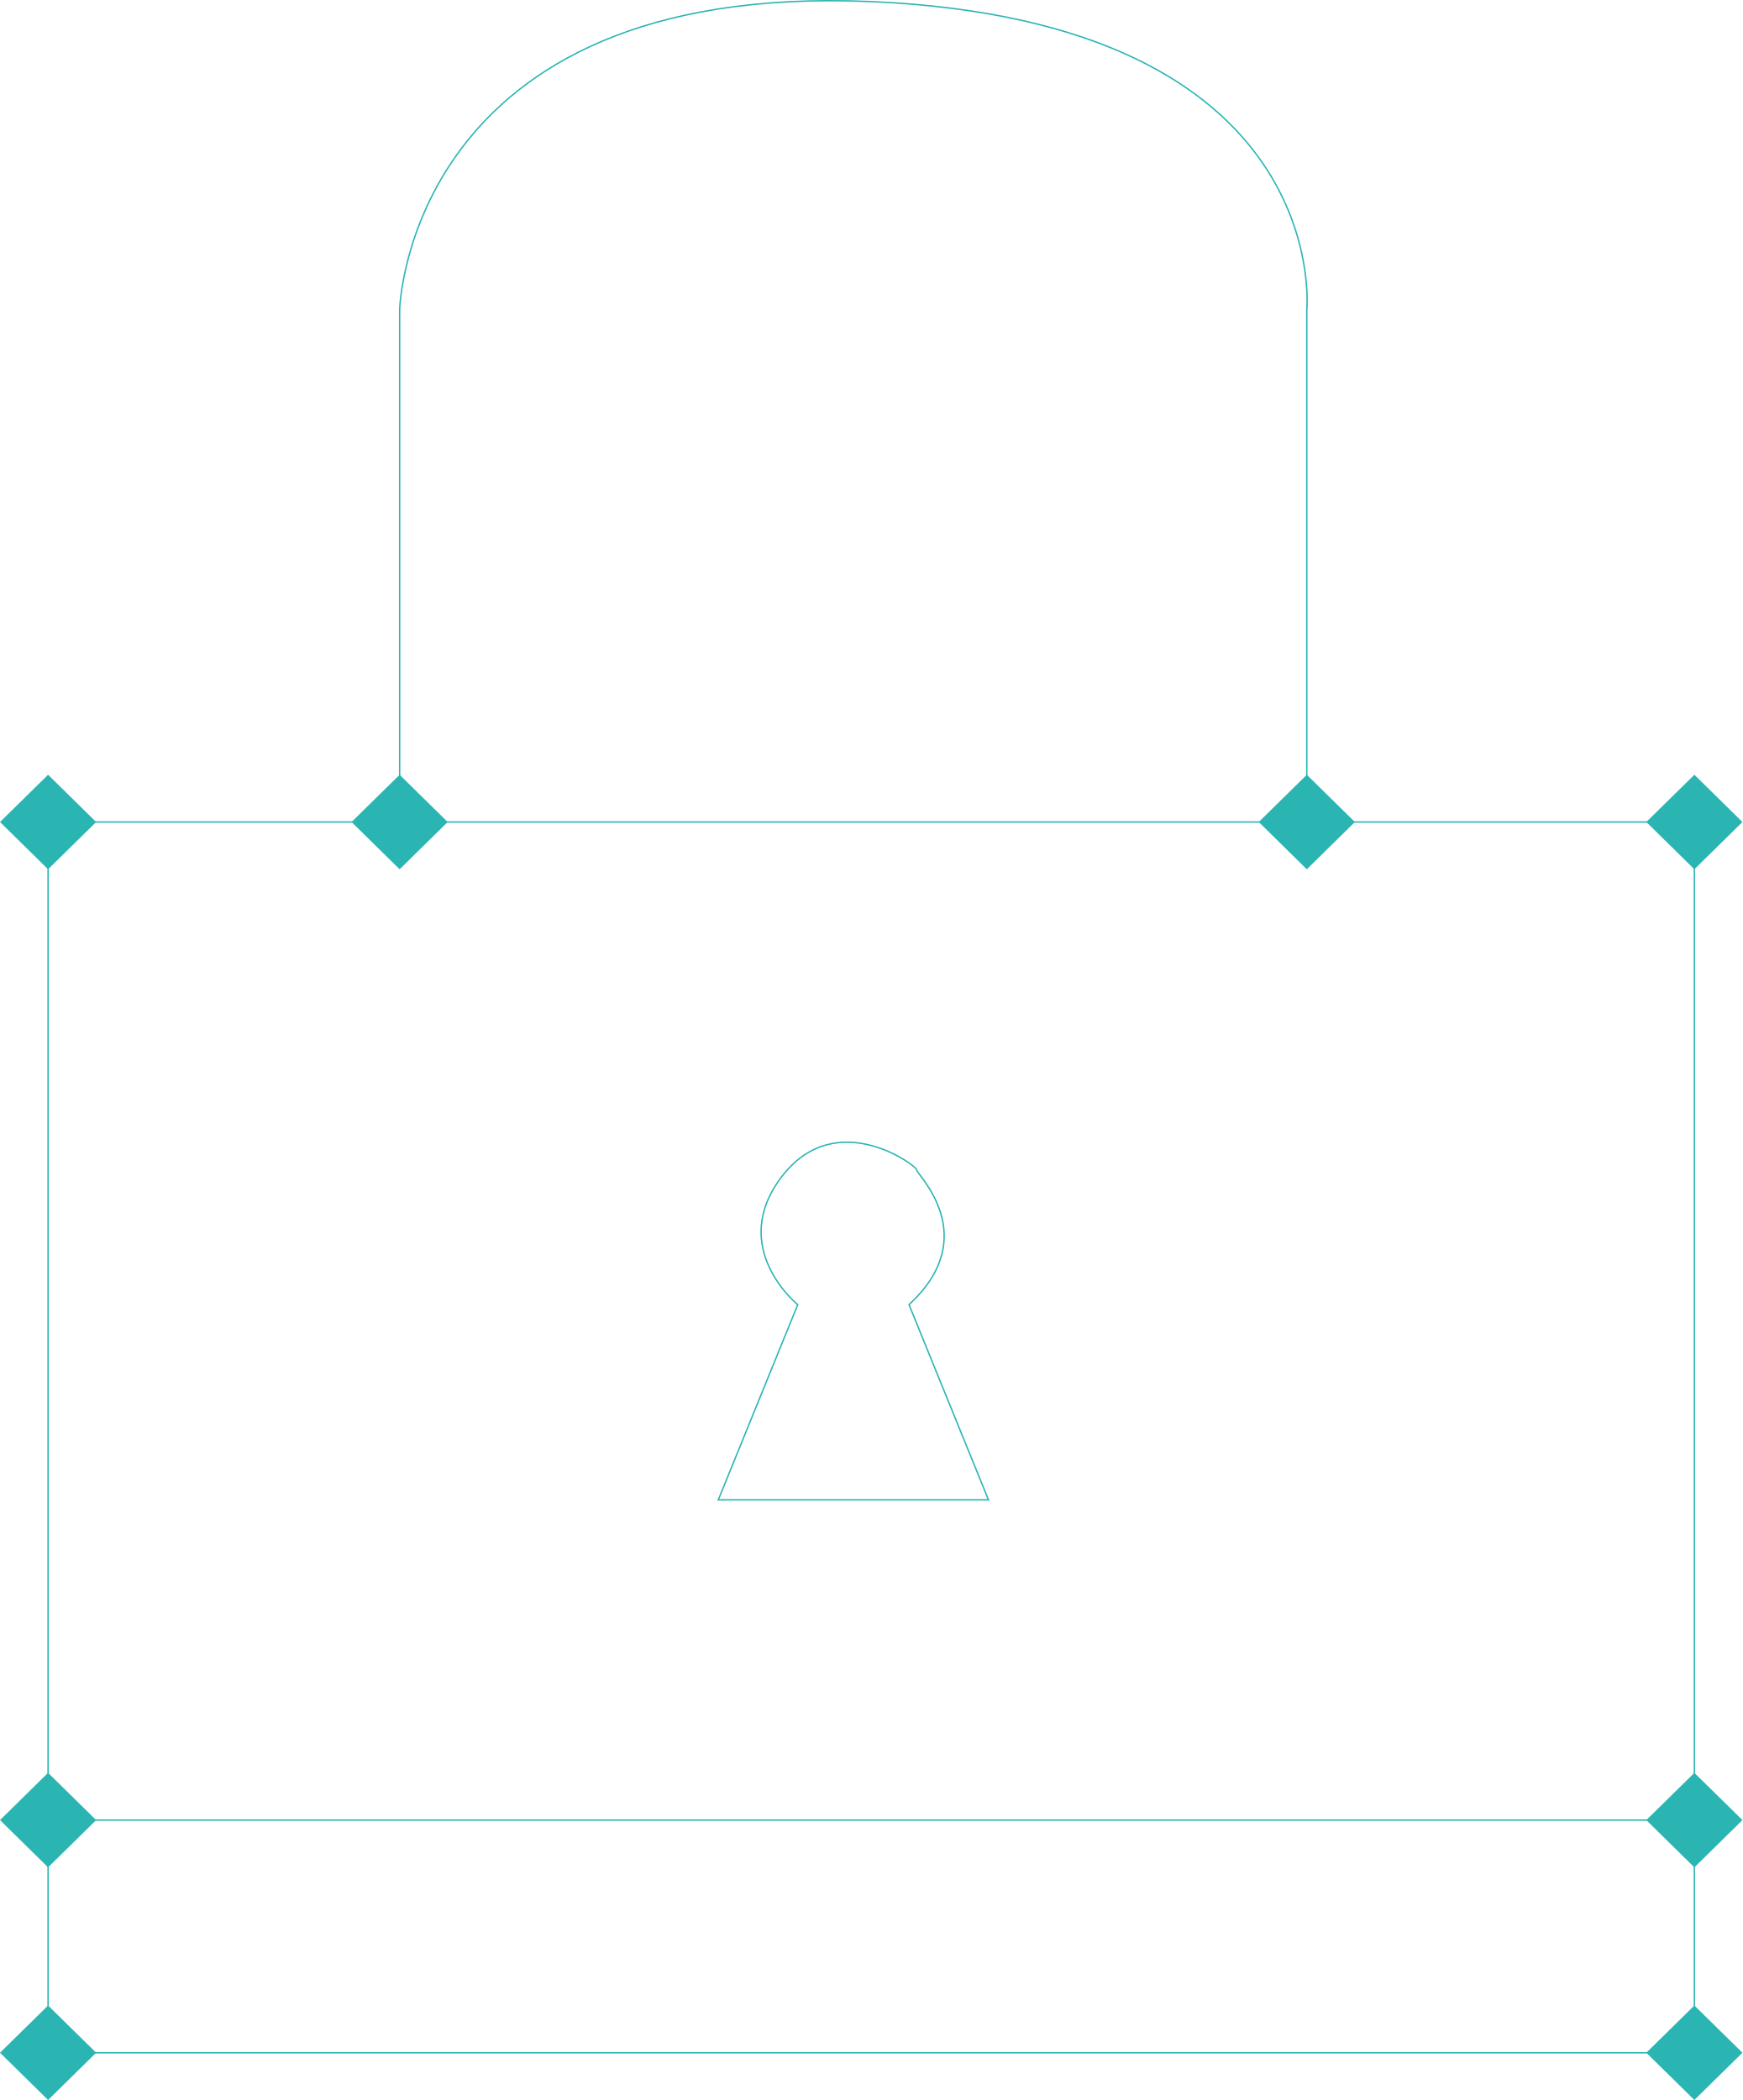
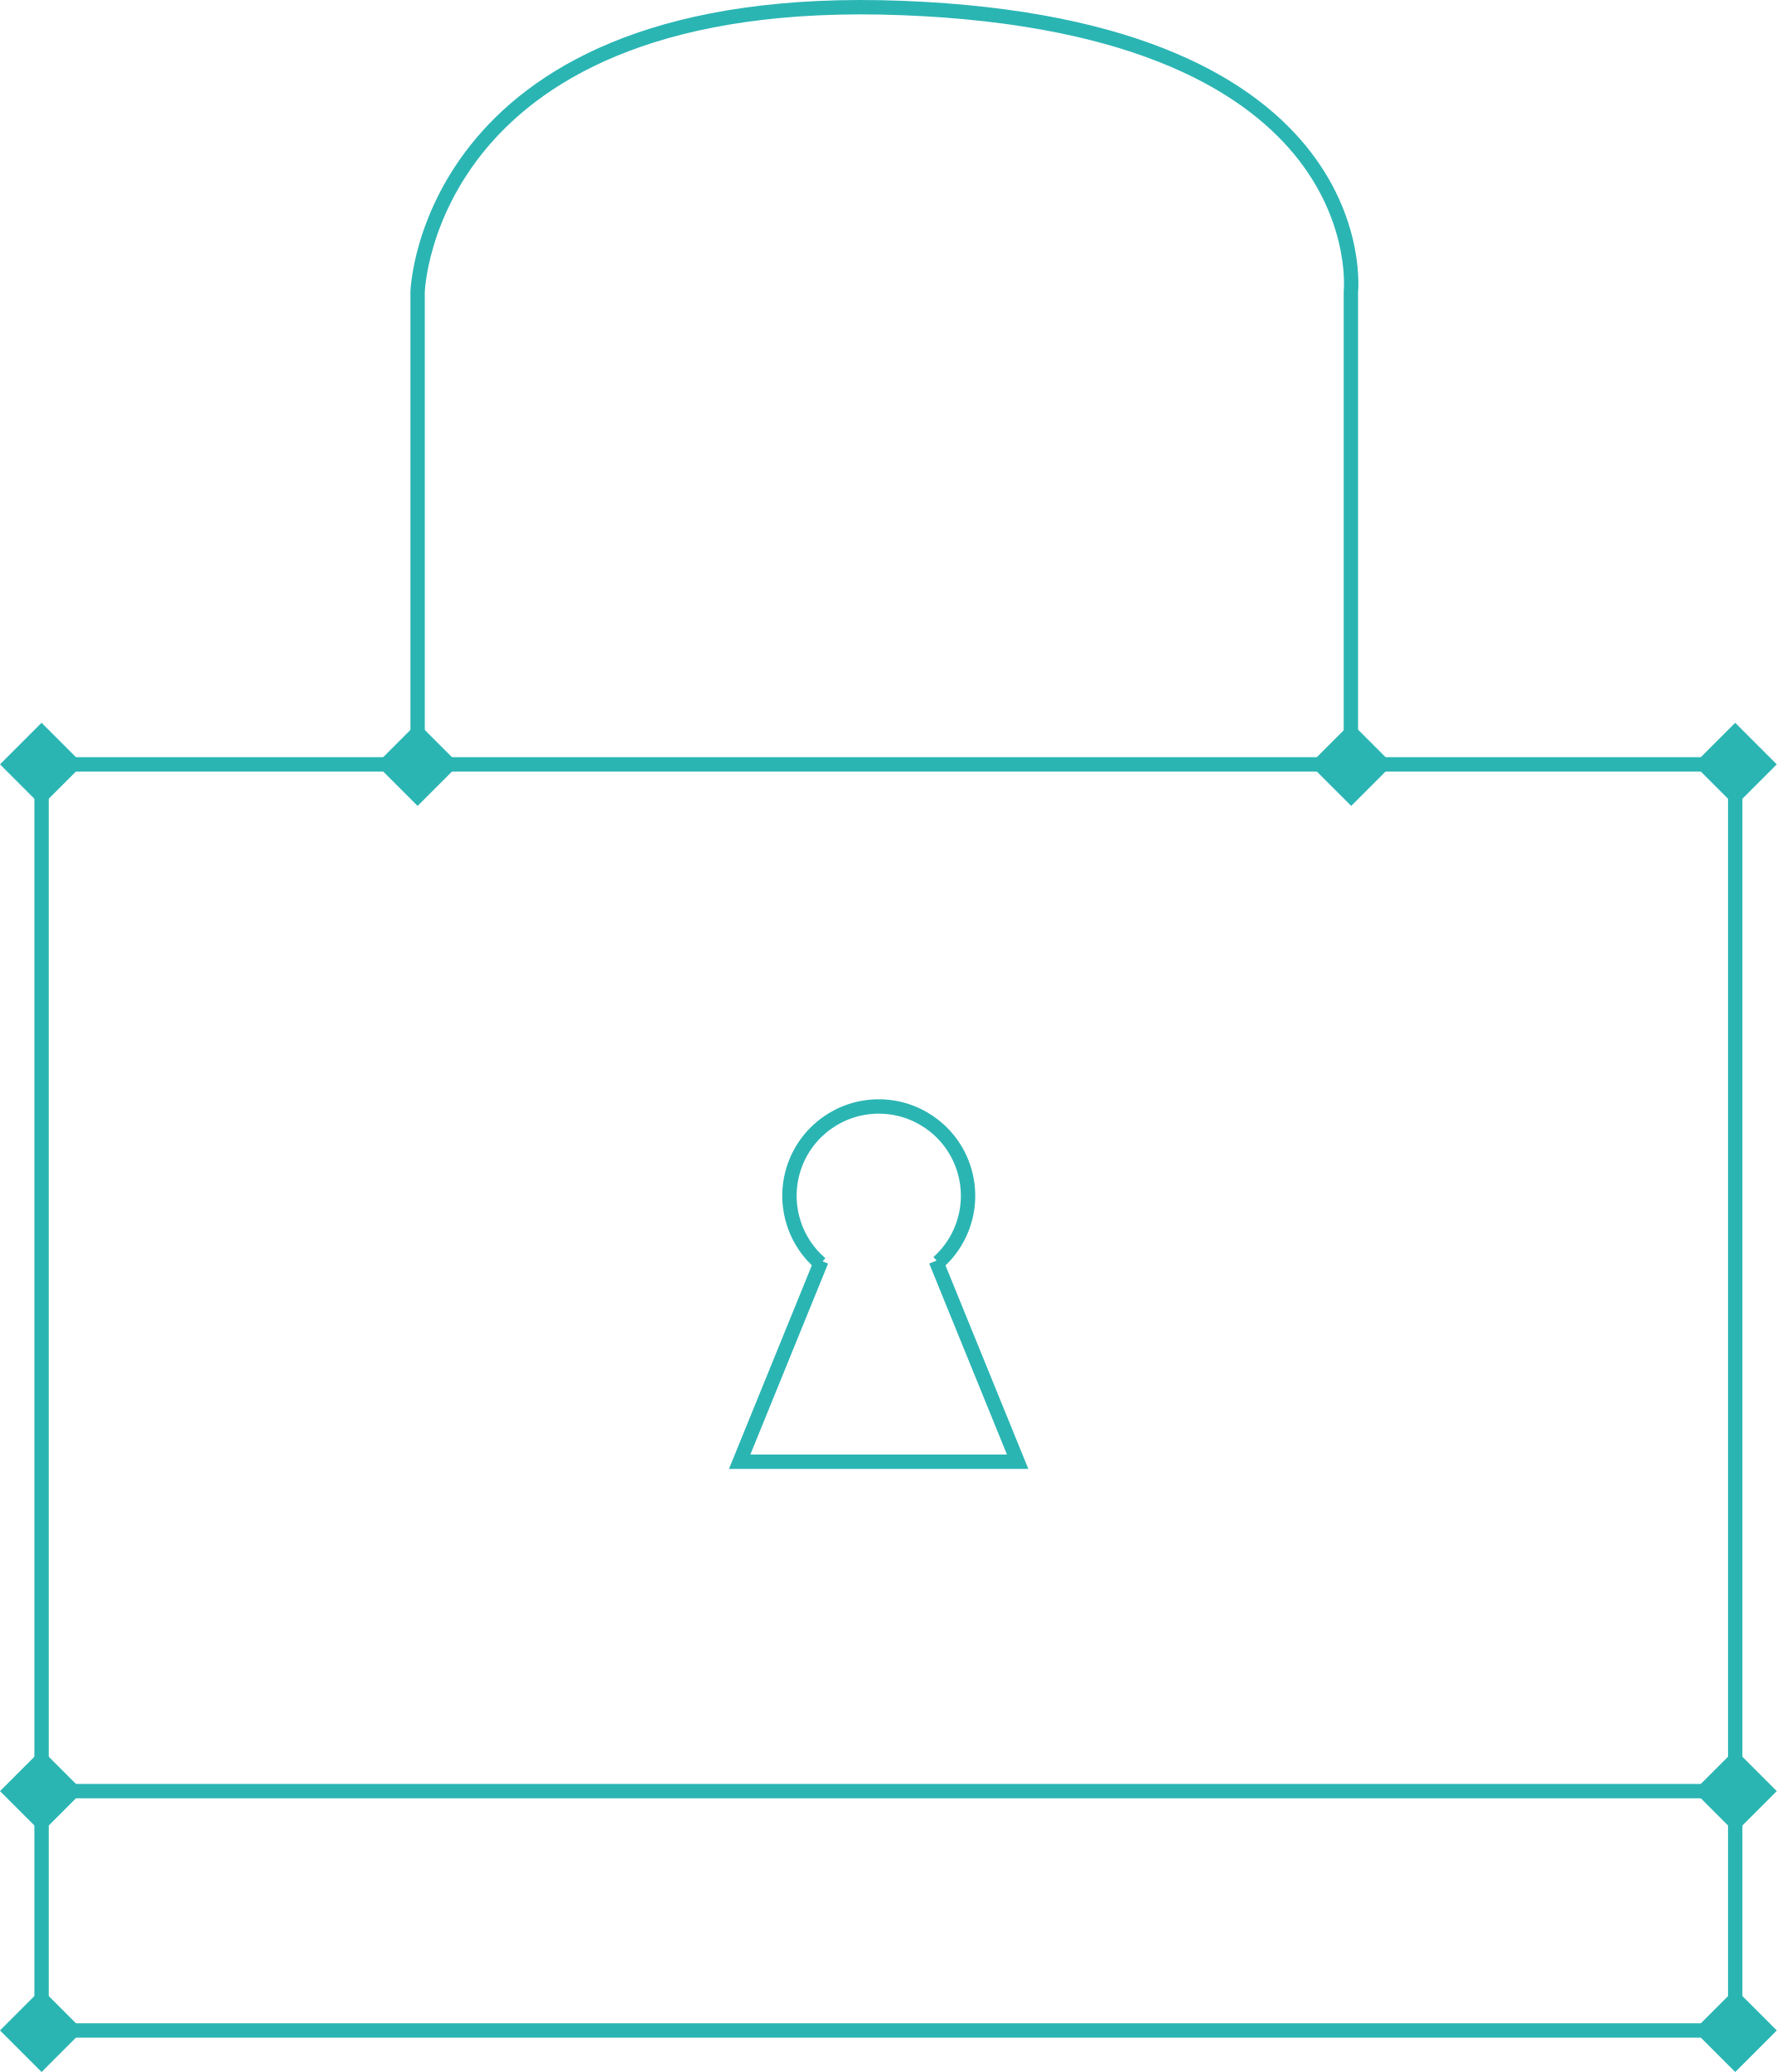
- <svg xmlns="http://www.w3.org/2000/svg" id="Layer_1" data-name="Layer 1" viewBox="0 0 623.69 751.67">
+ <svg xmlns="http://www.w3.org/2000/svg" id="Layer_1" data-name="Layer 1" viewBox="0 0 618.19 720.93">
  <defs>
-     <style>.cls-1,.cls-2{fill:none;stroke:#2ab5b3;stroke-miterlimit:10;}.cls-1{stroke-width:0.5px;}.cls-3{fill:#2ab5b3;}</style>
+     <style>.cls-1,.cls-2{fill:none;stroke:#2ab5b3;stroke-miterlimit:10;}.cls-1{stroke-width:5px;}.cls-2{stroke-width:0.25px;}.cls-3{fill:#2ab5b3;}</style>
  </defs>
-   <rect class="cls-1" x="17.21" y="294.23" width="589.27" height="440.53" />
-   <line class="cls-1" x1="17.21" y1="651.48" x2="606.48" y2="651.48" />
-   <path class="cls-1" d="M440.76,338.56V155.11S443.83,37.66,609.56,44.9,765.47,155.11,765.47,155.11V338.56" transform="translate(-297.71 -44.33)" />
-   <path class="cls-1" d="M475.13,75.11" transform="translate(-297.71 -44.33)" />
-   <path class="cls-2" d="M538.36,26" transform="translate(-297.71 -44.33)" />
-   <path class="cls-2" d="M669.72,26" transform="translate(-297.71 -44.33)" />
-   <path class="cls-1" d="M732.33,75.11" transform="translate(-297.71 -44.33)" />
-   <path class="cls-1" d="M765.47,155.11" transform="translate(-297.71 -44.33)" />
-   <path class="cls-1" d="M765.47,338.56" transform="translate(-297.71 -44.33)" />
-   <polygon class="cls-3" points="34.42 294.23 17.21 311.15 0 294.23 17.21 277.31 34.42 294.23" />
-   <polygon class="cls-3" points="34.42 734.75 17.21 751.67 0 734.75 17.21 717.84 34.42 734.75" />
-   <polygon class="cls-3" points="623.69 734.75 606.48 751.67 589.27 734.75 606.48 717.84 623.69 734.75" />
-   <polygon class="cls-3" points="623.69 294.23 606.48 311.15 589.27 294.23 606.48 277.31 623.69 294.23" />
-   <polygon class="cls-3" points="160.25 294.23 143.04 311.15 125.83 294.23 143.04 277.31 160.25 294.23" />
-   <polygon class="cls-3" points="484.97 294.23 467.76 311.15 450.55 294.23 467.76 277.31 484.97 294.23" />
-   <polygon class="cls-3" points="34.42 651.48 17.21 668.4 0 651.48 17.21 634.56 34.42 651.48" />
-   <polygon class="cls-3" points="623.69 651.48 606.48 668.4 589.27 651.48 606.48 634.56 623.69 651.48" />
-   <path class="cls-1" d="M623.08,511.31l28.45,69.89H554.81l28.44-69.87s-25.29-20.44-5.63-45.95,48.81-3.32,48.23-2.26S650,486.5,623.08,511.31Z" transform="translate(-297.71 -44.33)" />
+   <rect class="cls-1" x="14.46" y="265.95" width="589.27" height="440.53" />
+   <line class="cls-1" x1="14.46" y1="623.2" x2="603.73" y2="623.2" />
+   <path class="cls-1" d="M445.76,338.56V174.16s3.07-105.25,168.8-98.76,155.91,98.76,155.91,98.76v164.4" transform="translate(-300.46 -72.61)" />
+   <path class="cls-1" d="M480.13,75.11" transform="translate(-300.46 -72.61)" />
+   <path class="cls-2" d="M538.36,26" transform="translate(-300.46 -72.61)" />
+   <path class="cls-2" d="M669.72,26" transform="translate(-300.46 -72.61)" />
+   <path class="cls-1" d="M737.33,75.11" transform="translate(-300.46 -72.61)" />
+   <path class="cls-1" d="M770.47,155.11" transform="translate(-300.46 -72.61)" />
+   <path class="cls-1" d="M770.47,338.56" transform="translate(-300.46 -72.61)" />
+   <path class="cls-1" d="M626.08,511.31l28.45,69.89H557.81l28.44-69.87" transform="translate(-300.46 -72.61)" />
+   <path class="cls-1" d="M586,512.27a31.07,31.07,0,1,1,40.89-.42" transform="translate(-300.46 -72.61)" />
+   <rect class="cls-3" x="893.97" y="328.33" width="20.45" height="20.45" transform="translate(-275.03 665.92) rotate(-45)" />
+   <rect class="cls-3" x="760.36" y="328.33" width="20.45" height="20.45" transform="translate(-314.16 571.44) rotate(-45)" />
+   <rect class="cls-3" x="435.53" y="328.33" width="20.45" height="20.45" transform="translate(-409.3 341.75) rotate(-45)" />
+   <rect class="cls-3" x="304.7" y="328.33" width="20.45" height="20.45" transform="translate(-447.62 249.24) rotate(-45)" />
+   <rect class="cls-3" x="893.97" y="768.86" width="20.45" height="20.45" transform="translate(-586.52 794.94) rotate(-45)" />
+   <rect class="cls-3" x="304.7" y="768.86" width="20.45" height="20.45" transform="translate(-759.12 378.26) rotate(-45)" />
+   <rect class="cls-3" x="893.97" y="685.58" width="20.45" height="20.45" transform="translate(-527.64 770.55) rotate(-45)" />
+   <rect class="cls-3" x="304.7" y="685.58" width="20.45" height="20.45" transform="translate(-700.23 353.87) rotate(-45)" />
</svg>
